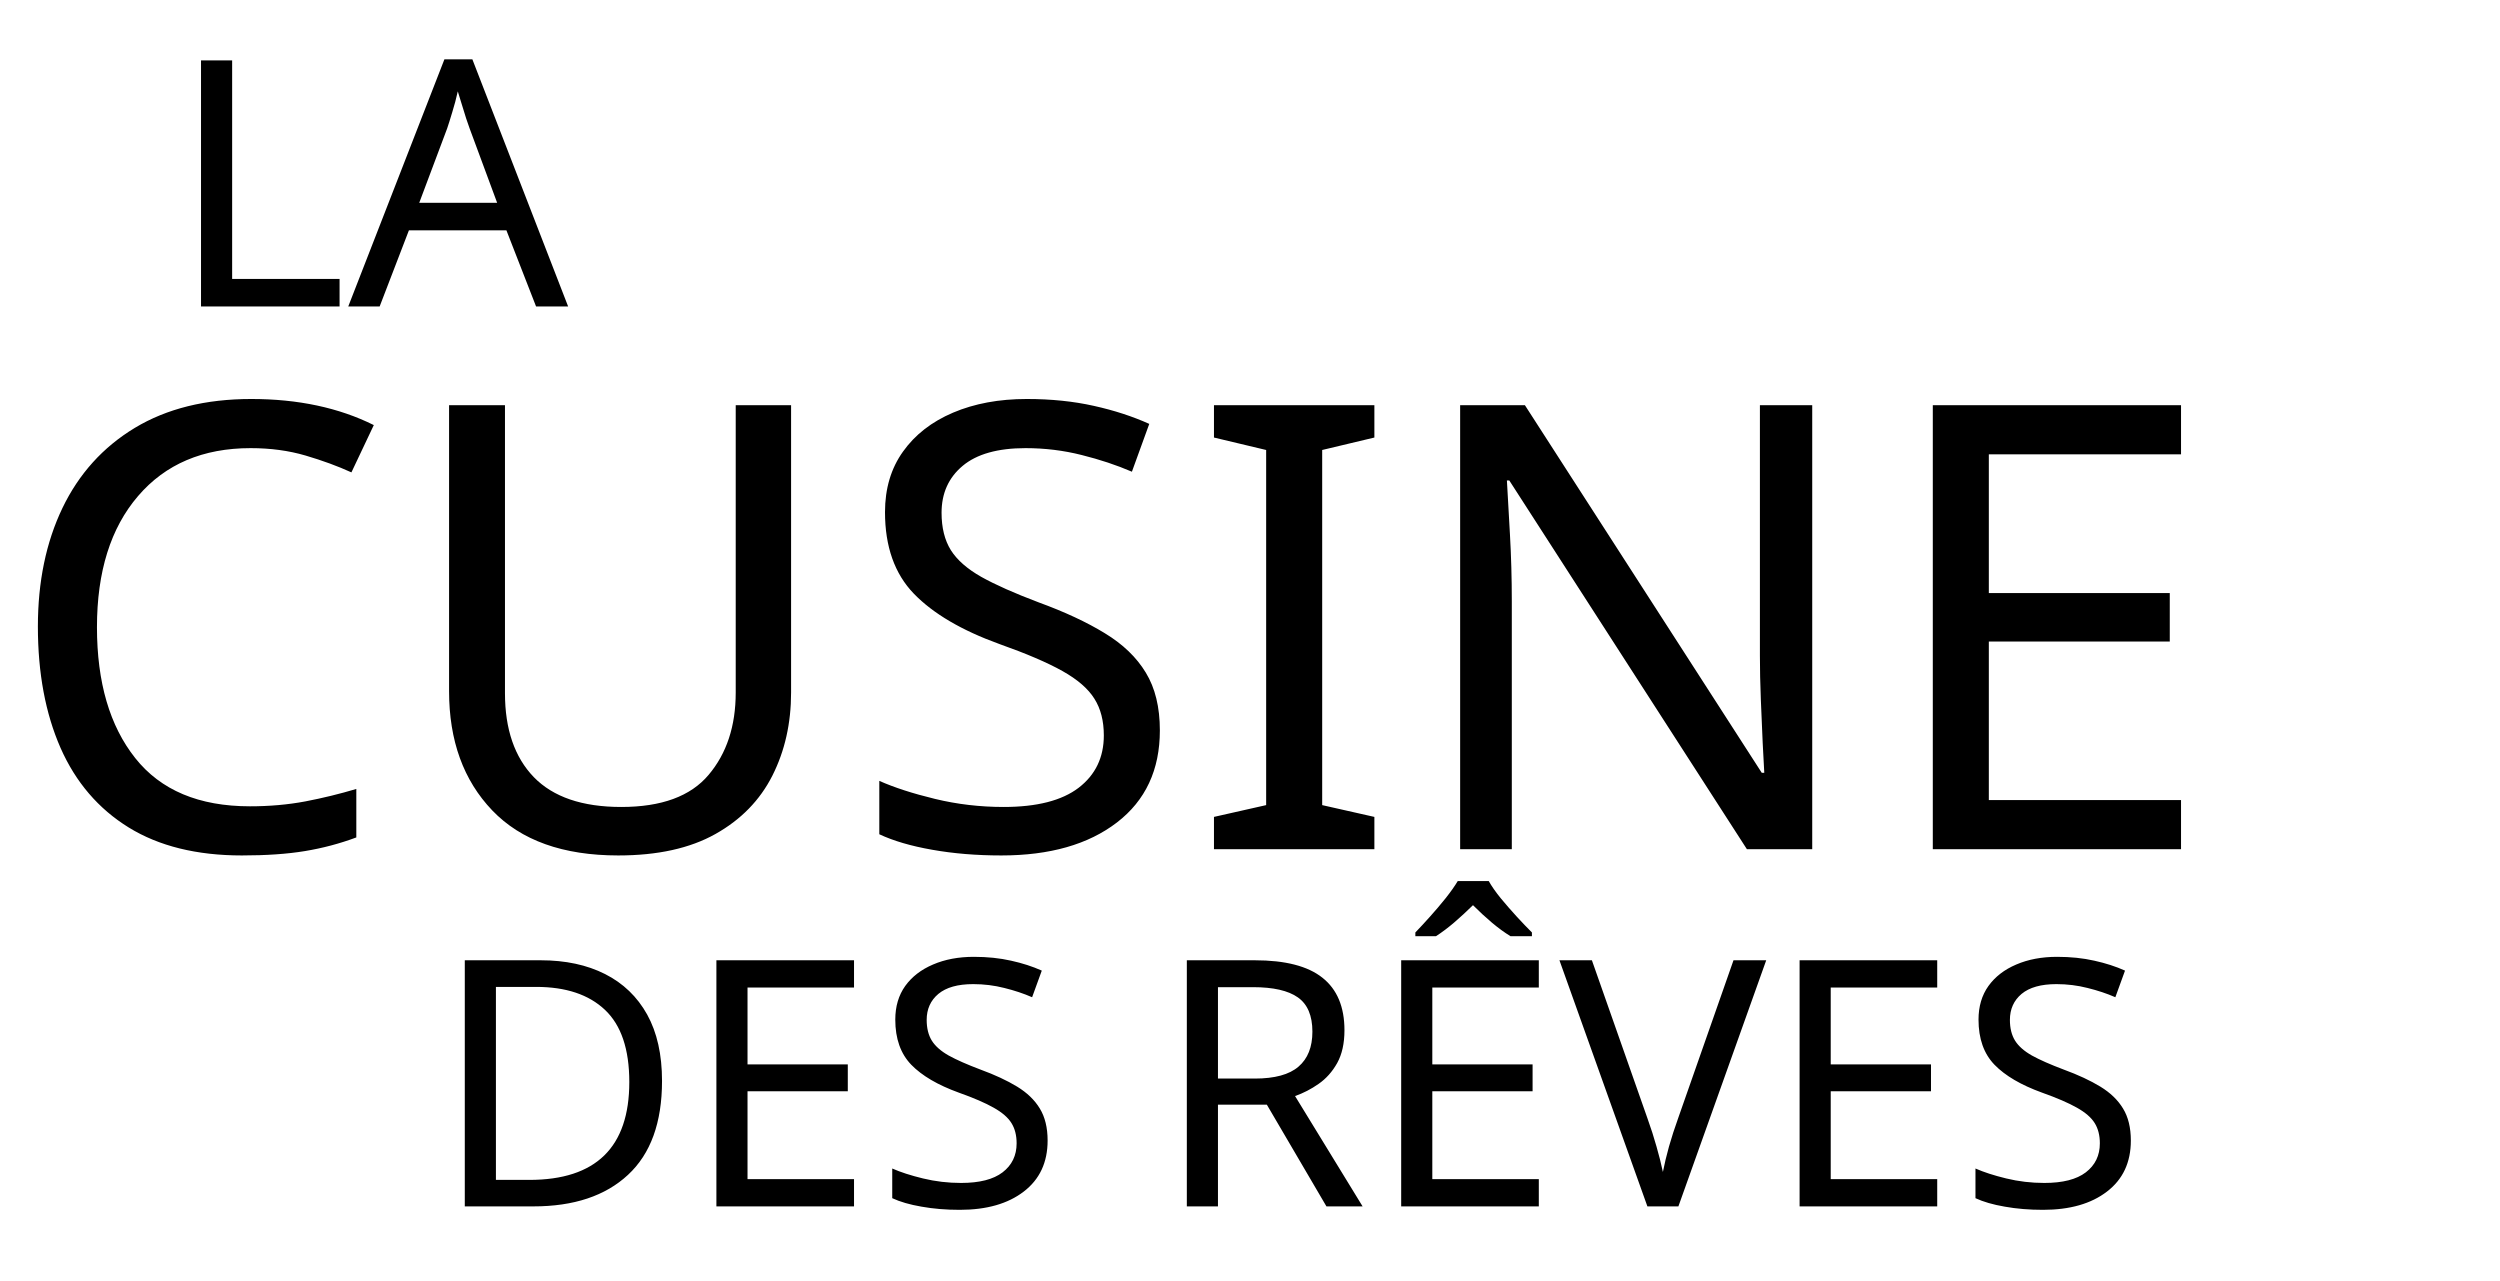
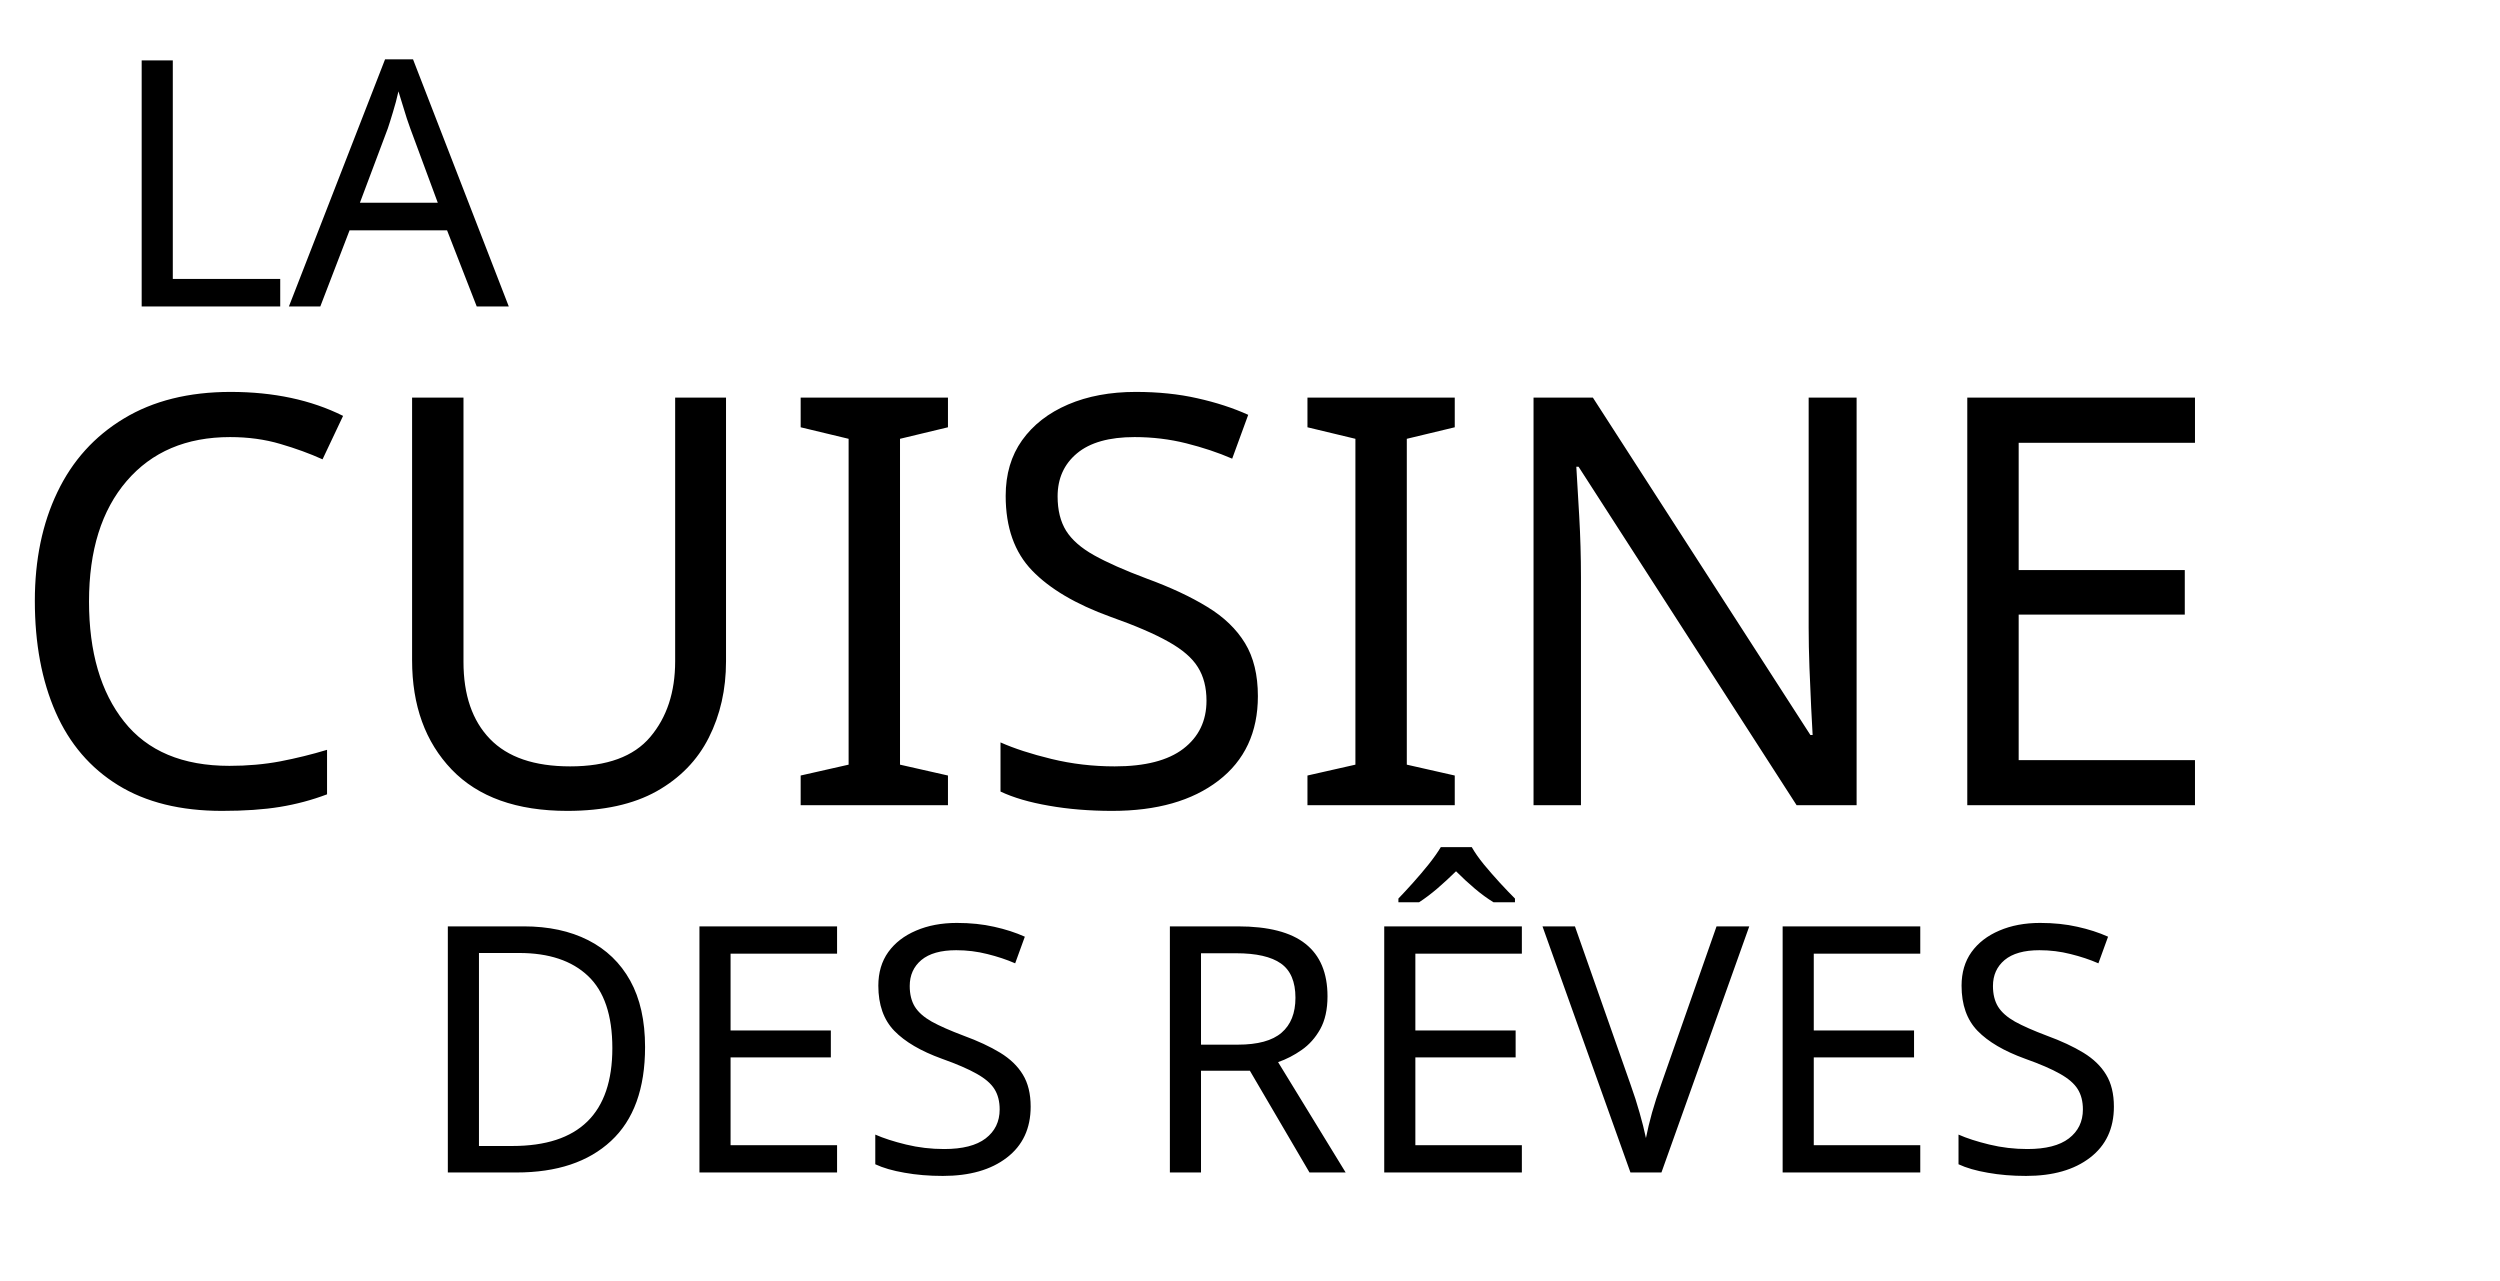
- <svg xmlns="http://www.w3.org/2000/svg" version="1.1" id="Layer_1" x="0px" y="0px" width="294.899px" height="151.02px" viewBox="0 0 294.899 151.02" enable-background="new 0 0 294.899 151.02" xml:space="preserve">
-   <text transform="matrix(1 0 0 1 0 100.1743)" font-family="'Didot'" font-size="73.358">CUSINE</text>
-   <text transform="matrix(1 0 0 1 19.7744 36.1528)" font-family="'Didot'" font-size="40.654">LA</text>
-   <text transform="matrix(1 0 0 1 50.8887 142.3052)" font-family="'Didot'" font-size="40.654">DES RÊVES</text>
+ <svg xmlns="http://www.w3.org/2000/svg" version="1.1" id="Layer_1" x="0px" y="0px" width="294.898px" height="151.02px" viewBox="0 0 294.898 151.02" enable-background="new 0 0 294.898 151.02" xml:space="preserve">
+   <text transform="matrix(1 0 0 1 2.441406e-04 94.9797)" font-family="'Didot'" font-size="67.321">CUISINE</text>
+   <text transform="matrix(1 0 0 1 12.7742 36.1526)" font-family="'Didot'" font-size="40.654">LA</text>
+   <text transform="matrix(1 0 0 1 48.8884 138.3049)" font-family="'Didot'" font-size="40.654">DES RÊVES</text>
</svg>
